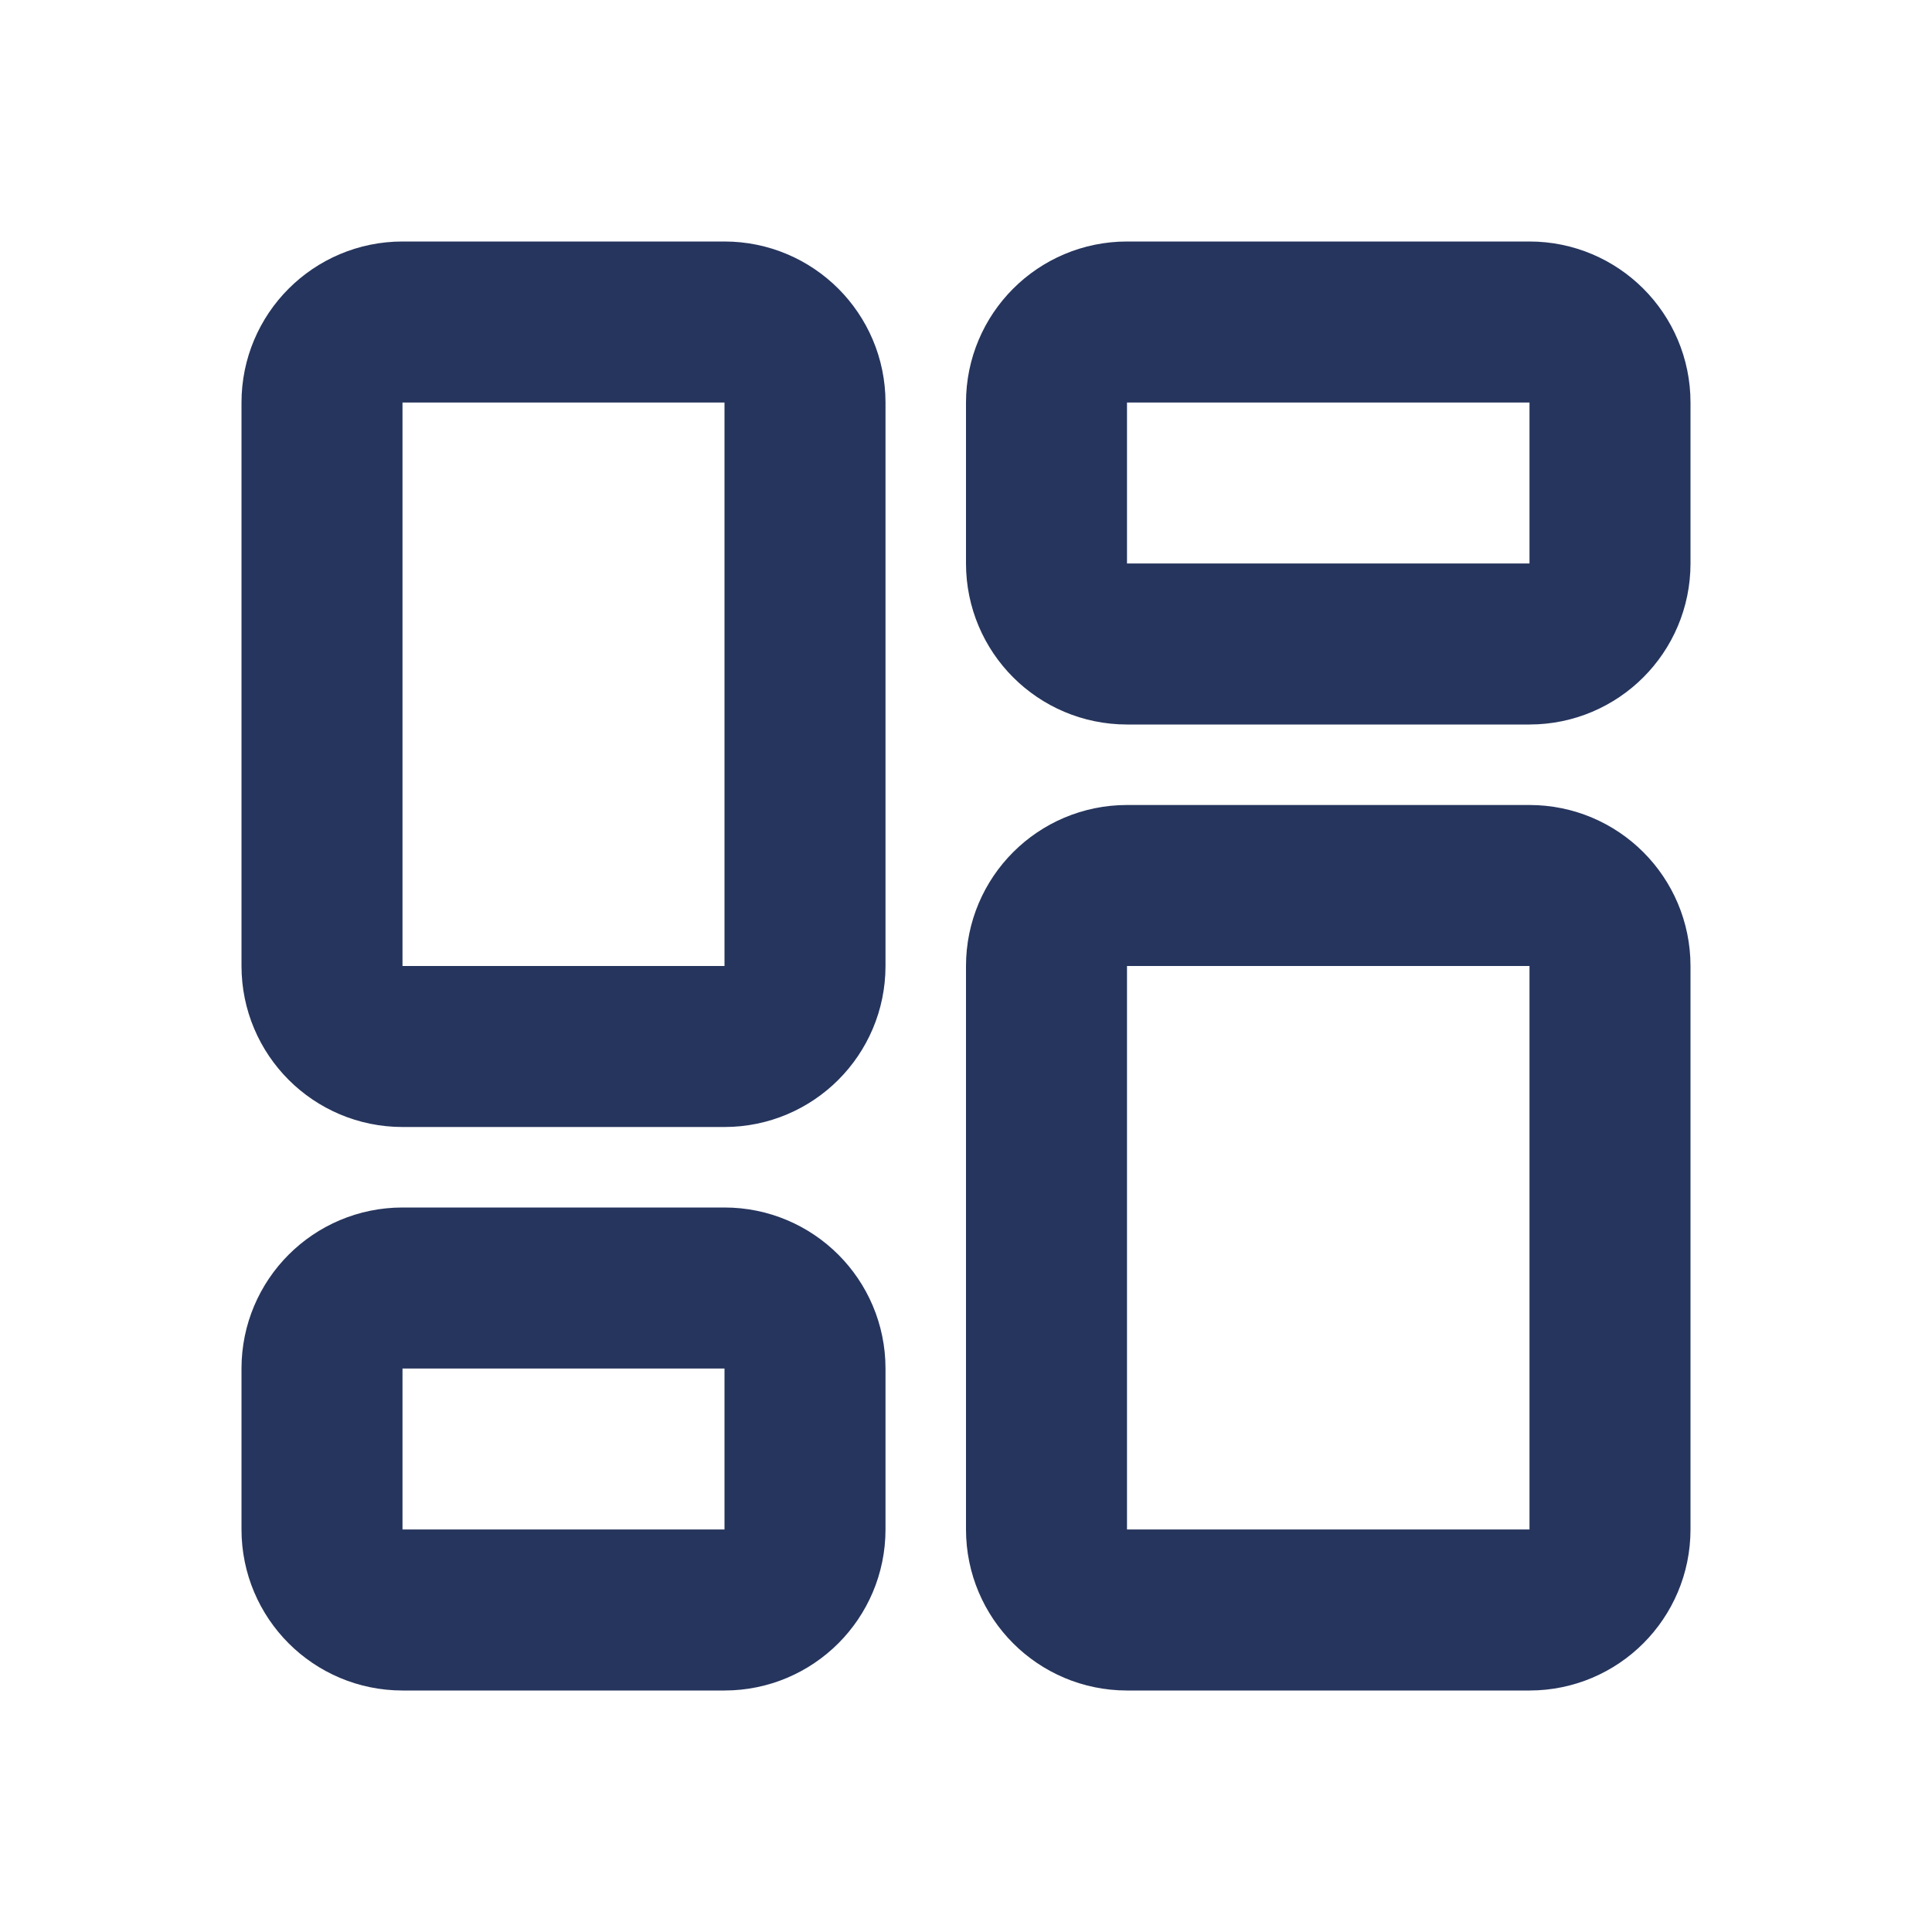
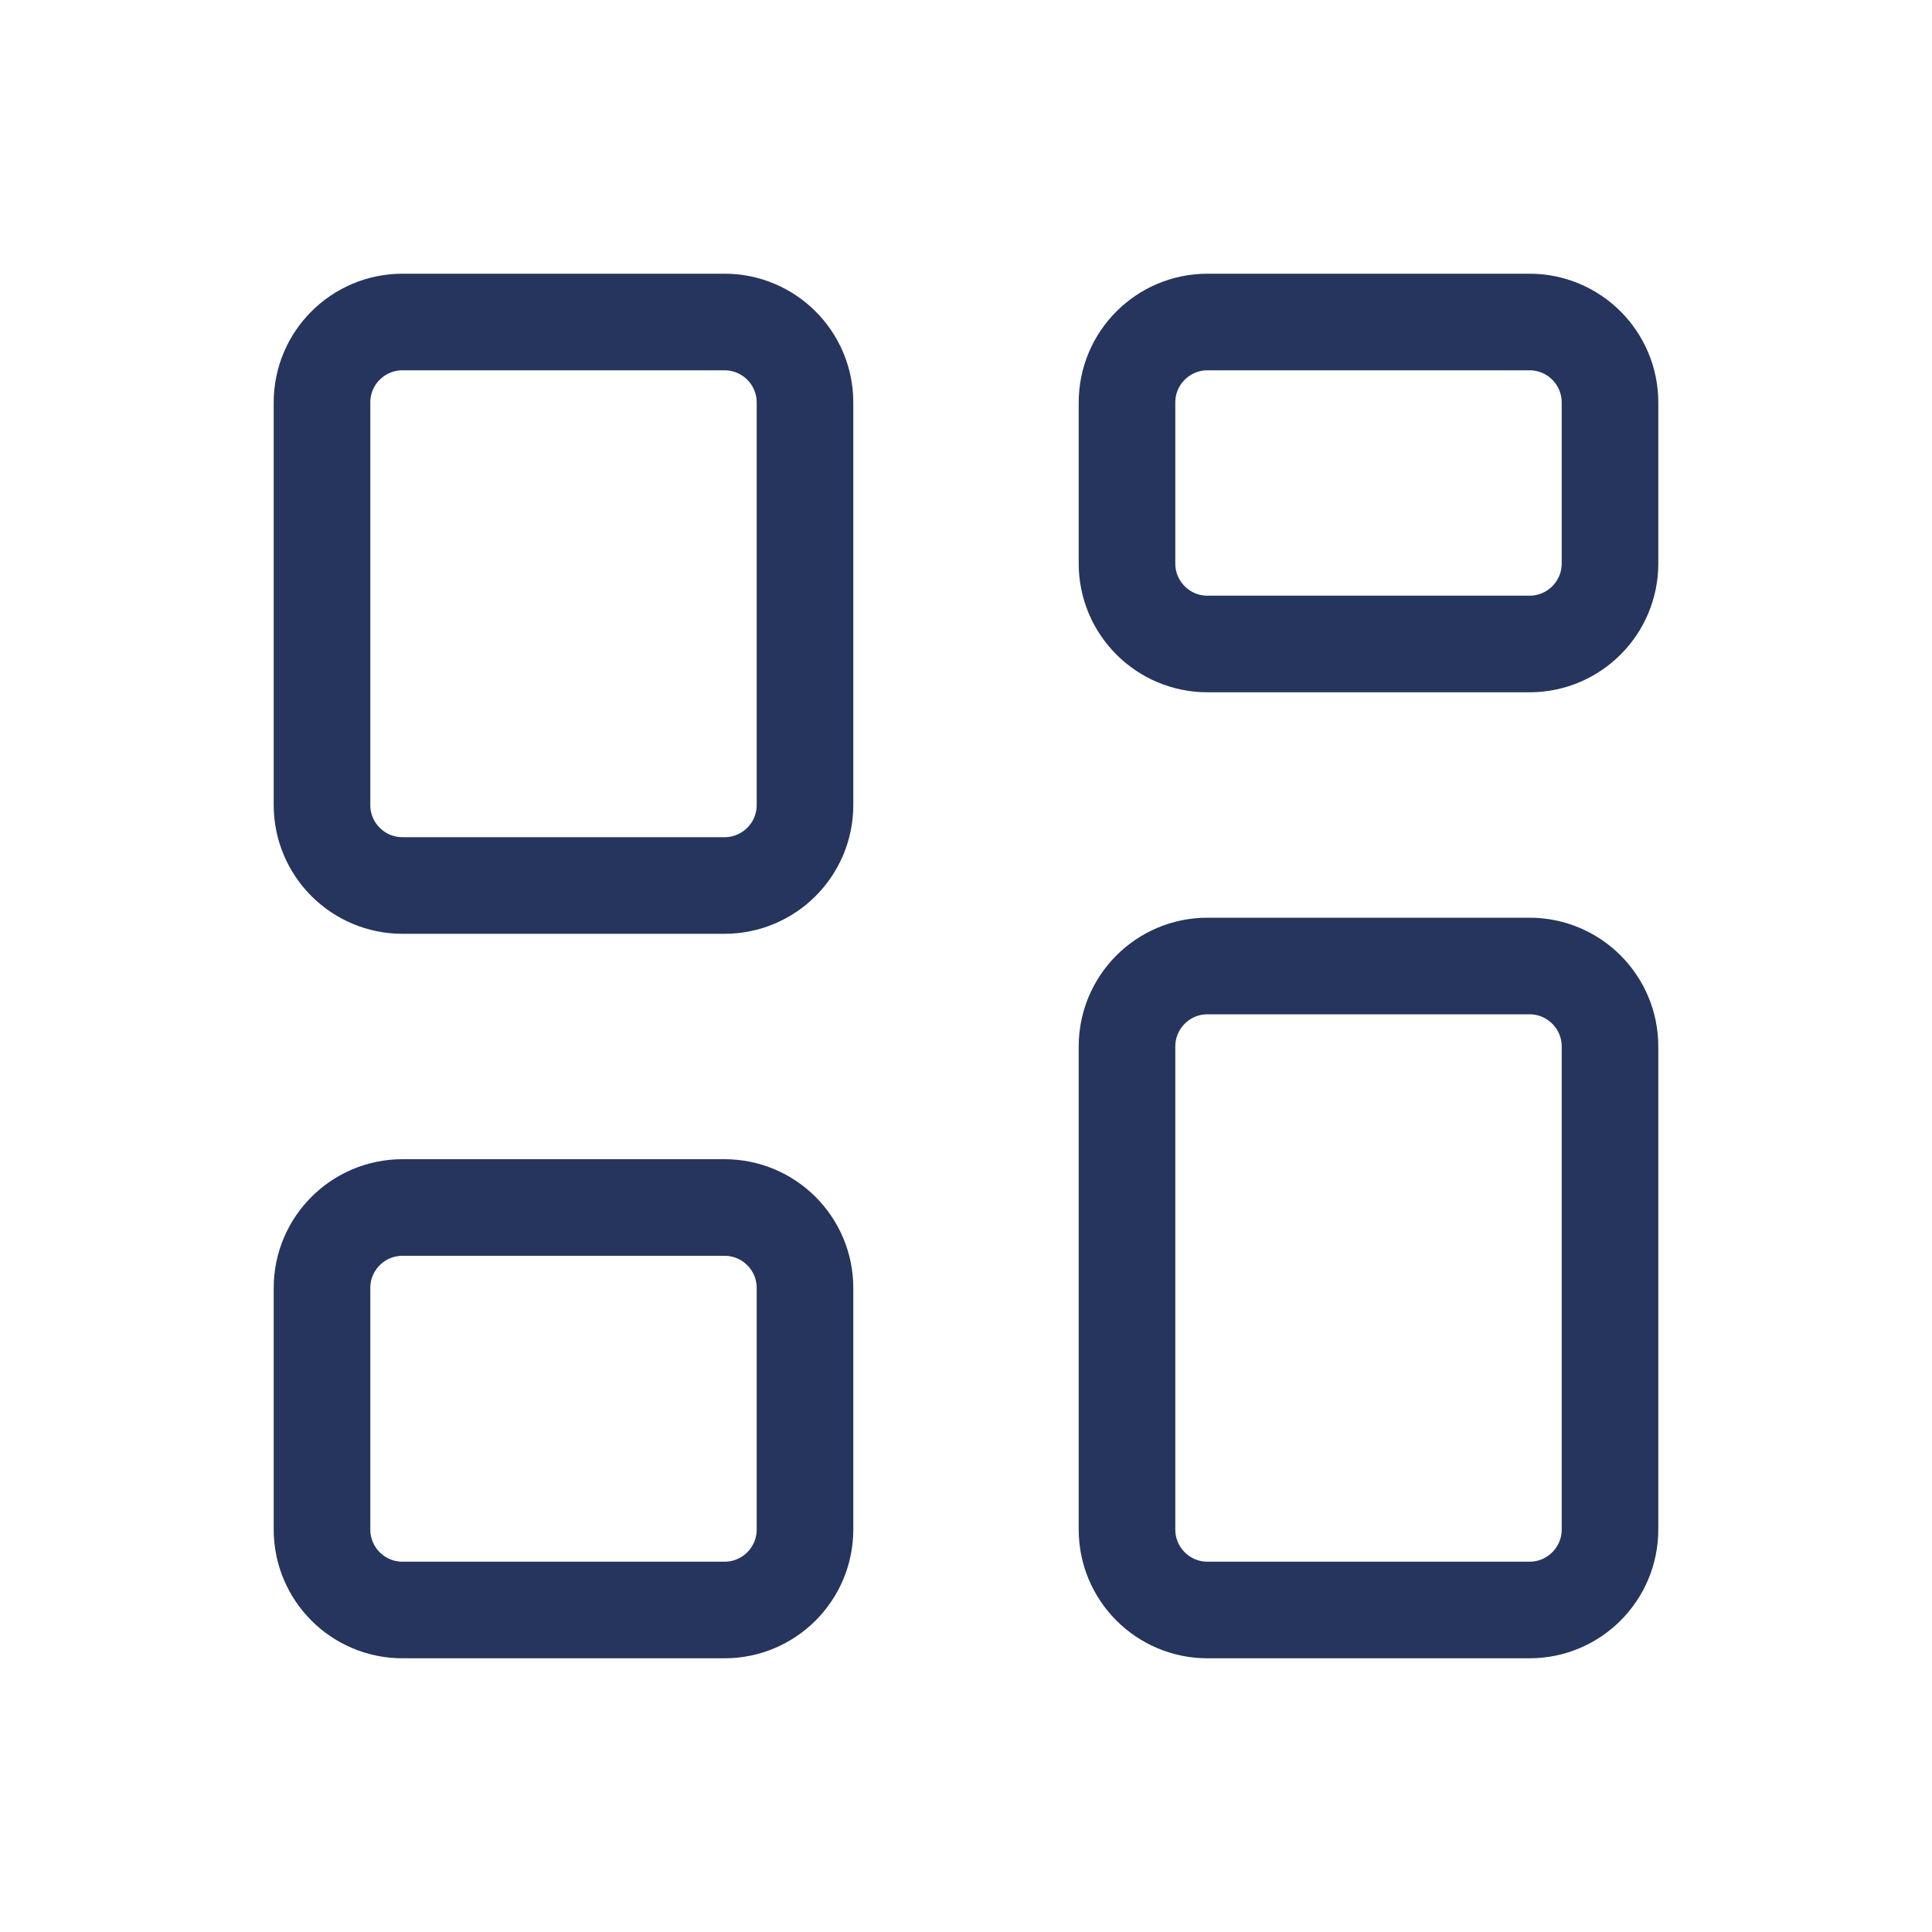
- <svg xmlns="http://www.w3.org/2000/svg" width="256px" height="256px" viewBox="0 0 24 24" fill="none" stroke="#26355D">
+ <svg xmlns="http://www.w3.org/2000/svg" width="256px" height="256px" viewBox="0 0 24 24" fill="none">
  <g id="SVGRepo_bgCarrier" stroke-width="0" />
  <g id="SVGRepo_tracerCarrier" stroke-linecap="round" stroke-linejoin="round" />
  <g id="SVGRepo_iconCarrier">
-     <path d="M13 12C13 11.448 13.448 11 14 11H19C19.552 11 20 11.448 20 12V19C20 19.552 19.552 20 19 20H14C13.448 20 13 19.552 13 19V12Z" stroke="#26355D" stroke-width="2" stroke-linecap="round" />
-     <path d="M4 5C4 4.448 4.448 4 5 4H9C9.552 4 10 4.448 10 5V12C10 12.552 9.552 13 9 13H5C4.448 13 4 12.552 4 12V5Z" stroke="#26355D" stroke-width="2" stroke-linecap="round" />
-     <path d="M4 17C4 16.448 4.448 16 5 16H9C9.552 16 10 16.448 10 17V19C10 19.552 9.552 20 9 20H5C4.448 20 4 19.552 4 19V17Z" stroke="#26355D" stroke-width="2" stroke-linecap="round" />
-     <path d="M13 5C13 4.448 13.448 4 14 4H19C19.552 4 20 4.448 20 5V7C20 7.552 19.552 8 19 8H14C13.448 8 13 7.552 13 7V5Z" stroke="#26355D" stroke-width="2" stroke-linecap="round" />
+     <path stroke="#26355D" stroke-width="1.2" d="M4 5a1 1 0 0 1 1-1h4a1 1 0 0 1 1 1v5a1 1 0 0 1-1 1H5a1 1 0 0 1-1-1V5ZM14 5a1 1 0 0 1 1-1h4a1 1 0 0 1 1 1v2a1 1 0 0 1-1 1h-4a1 1 0 0 1-1-1V5ZM4 16a1 1 0 0 1 1-1h4a1 1 0 0 1 1 1v3a1 1 0 0 1-1 1H5a1 1 0 0 1-1-1v-3ZM14 13a1 1 0 0 1 1-1h4a1 1 0 0 1 1 1v6a1 1 0 0 1-1 1h-4a1 1 0 0 1-1-1v-6Z" />
  </g>
</svg>
